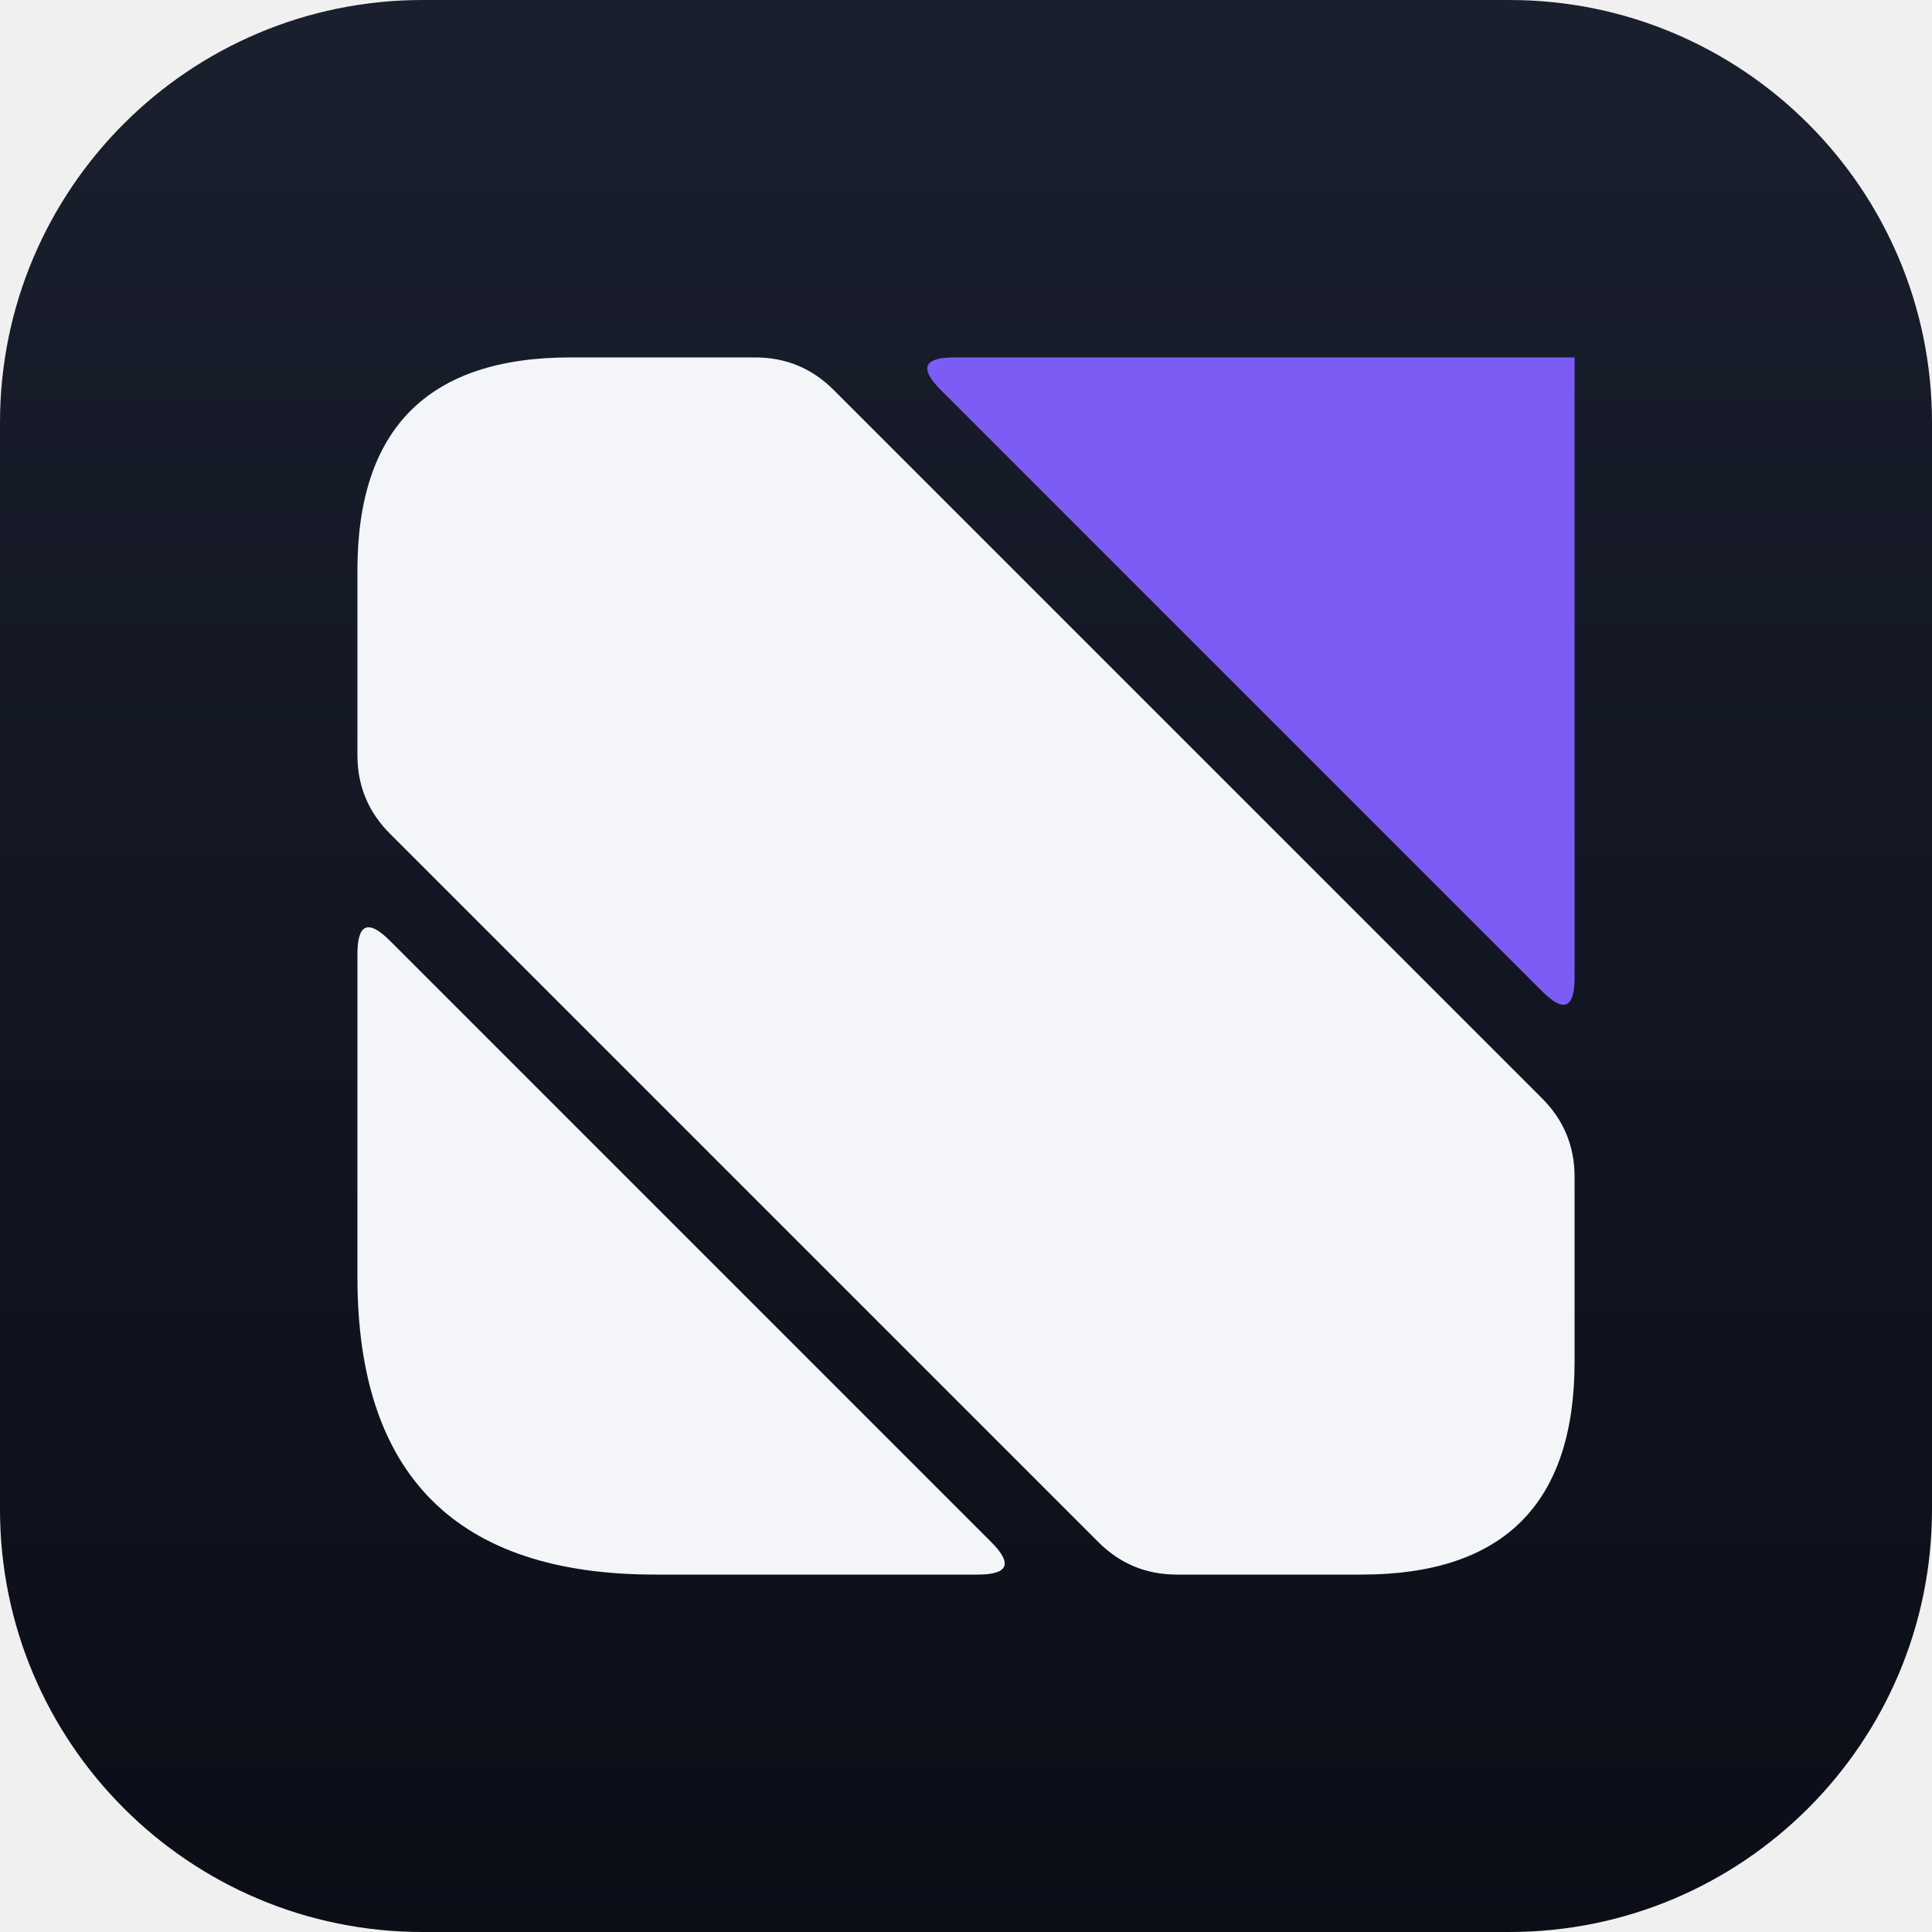
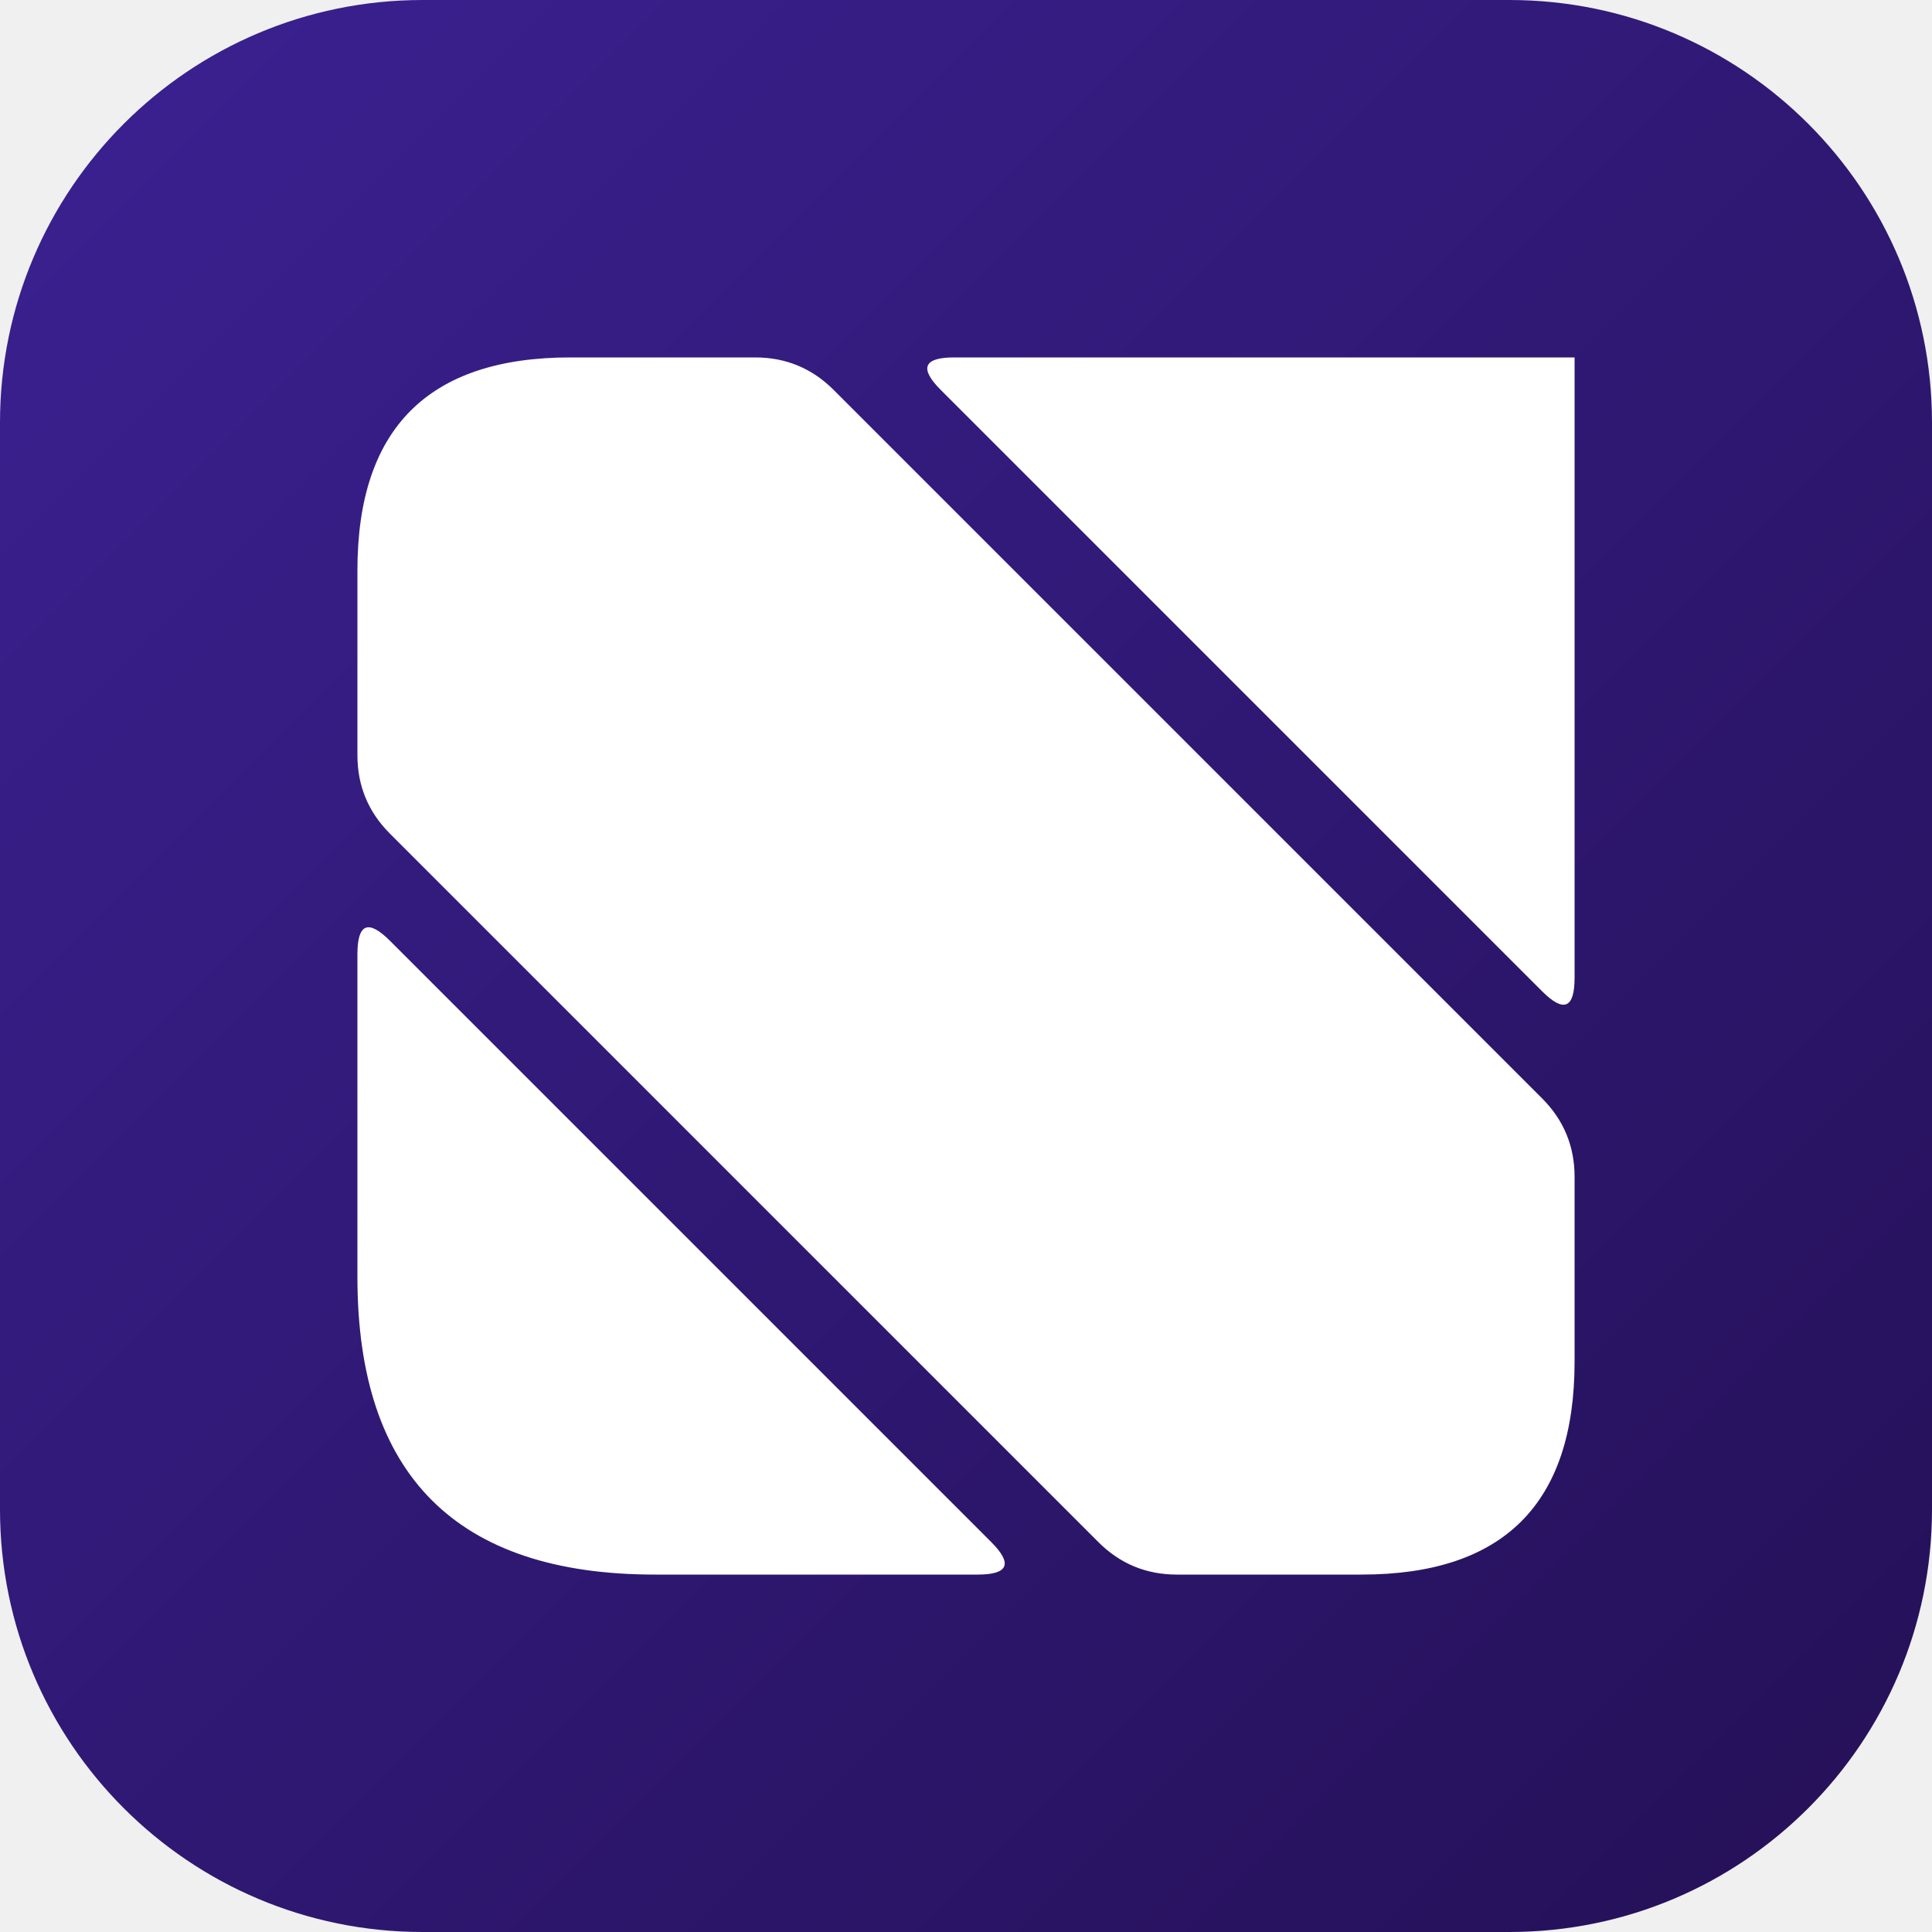
<svg xmlns="http://www.w3.org/2000/svg" viewBox="0 0 128 128" width="128" height="128" role="img" aria-label="Virtex">
  <defs>
-     <linearGradient id="vx-tile" x1="0" y1="0" x2="0" y2="1">
-       <stop offset="0" stop-color="#1a1f2e" />
-       <stop offset="1" stop-color="#0b0e17" />
+     <linearGradient id="vx-tile" x1="0" y1="0" x2="1" y2="1">
+       <stop offset="0" stop-color="#3b2192" />
+       <stop offset="1" stop-color="#241056" />
    </linearGradient>
  </defs>
  <rect width="128" height="128" rx="28" fill="url(#vx-tile)" />
  <g transform="translate(19.2 19.2) scale(0.896)">
-     <path fill="#f3f5f9" d="M5 20.749Q5 5 20.749 5L34.41 5Q37.81 5 40.214 7.404L92.596 59.786Q95 62.19 95 65.59L95 79.251Q95 95 79.251 95L65.59 95Q62.19 95 59.786 92.596L7.404 40.214Q5 37.81 5 34.41Z M51.866 92.596Q54.271 95 50.871 95L27 95Q5 95 5 73L5 49.129Q5 45.729 7.404 48.134Z" />
-     <path fill="#7d5cf6" d="M48.134 7.404Q45.729 5 49.129 5L95 5L95 50.871Q95 54.271 92.596 51.866Z" />
+     <path fill="#ffffff" d="M5 20.749Q5 5 20.749 5L34.41 5Q37.81 5 40.214 7.404L92.596 59.786Q95 62.19 95 65.59L95 79.251Q95 95 79.251 95L65.59 95Q62.19 95 59.786 92.596L7.404 40.214Q5 37.81 5 34.41Z M51.866 92.596Q54.271 95 50.871 95L27 95Q5 95 5 73L5 49.129Q5 45.729 7.404 48.134Z M48.134 7.404Q45.729 5 49.129 5L95 5L95 50.871Q95 54.271 92.596 51.866Z" />
  </g>
</svg>
